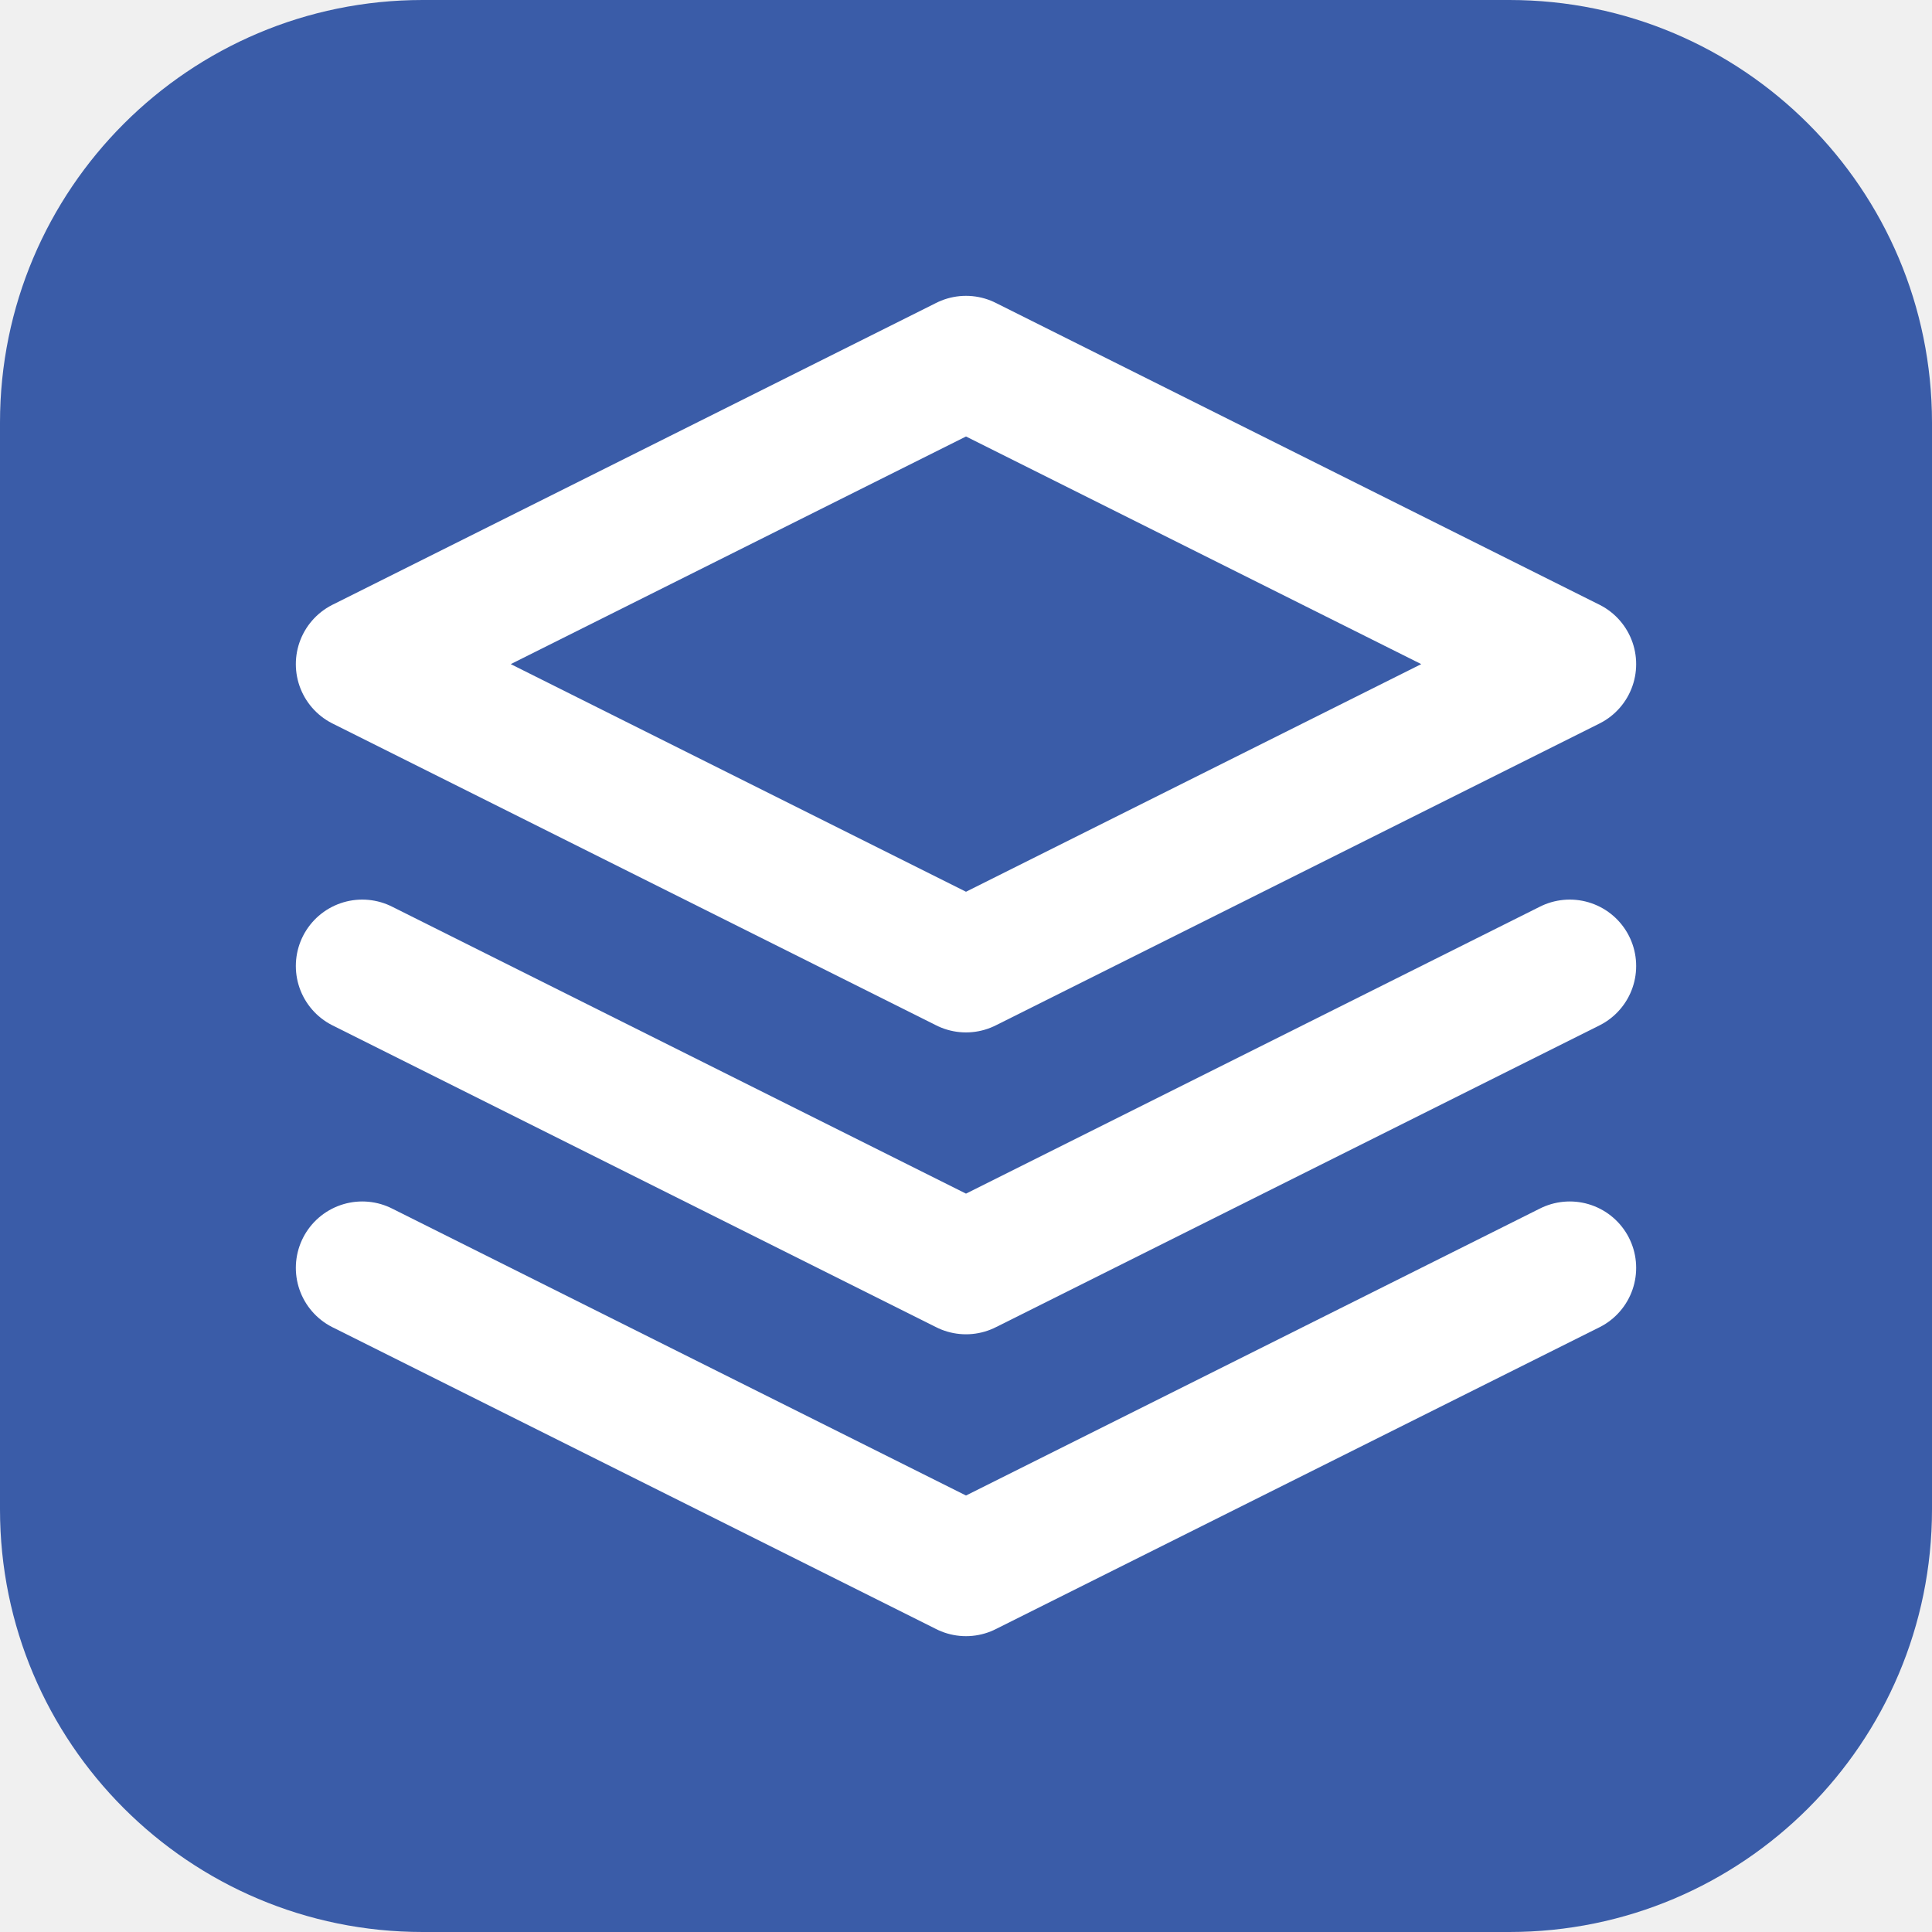
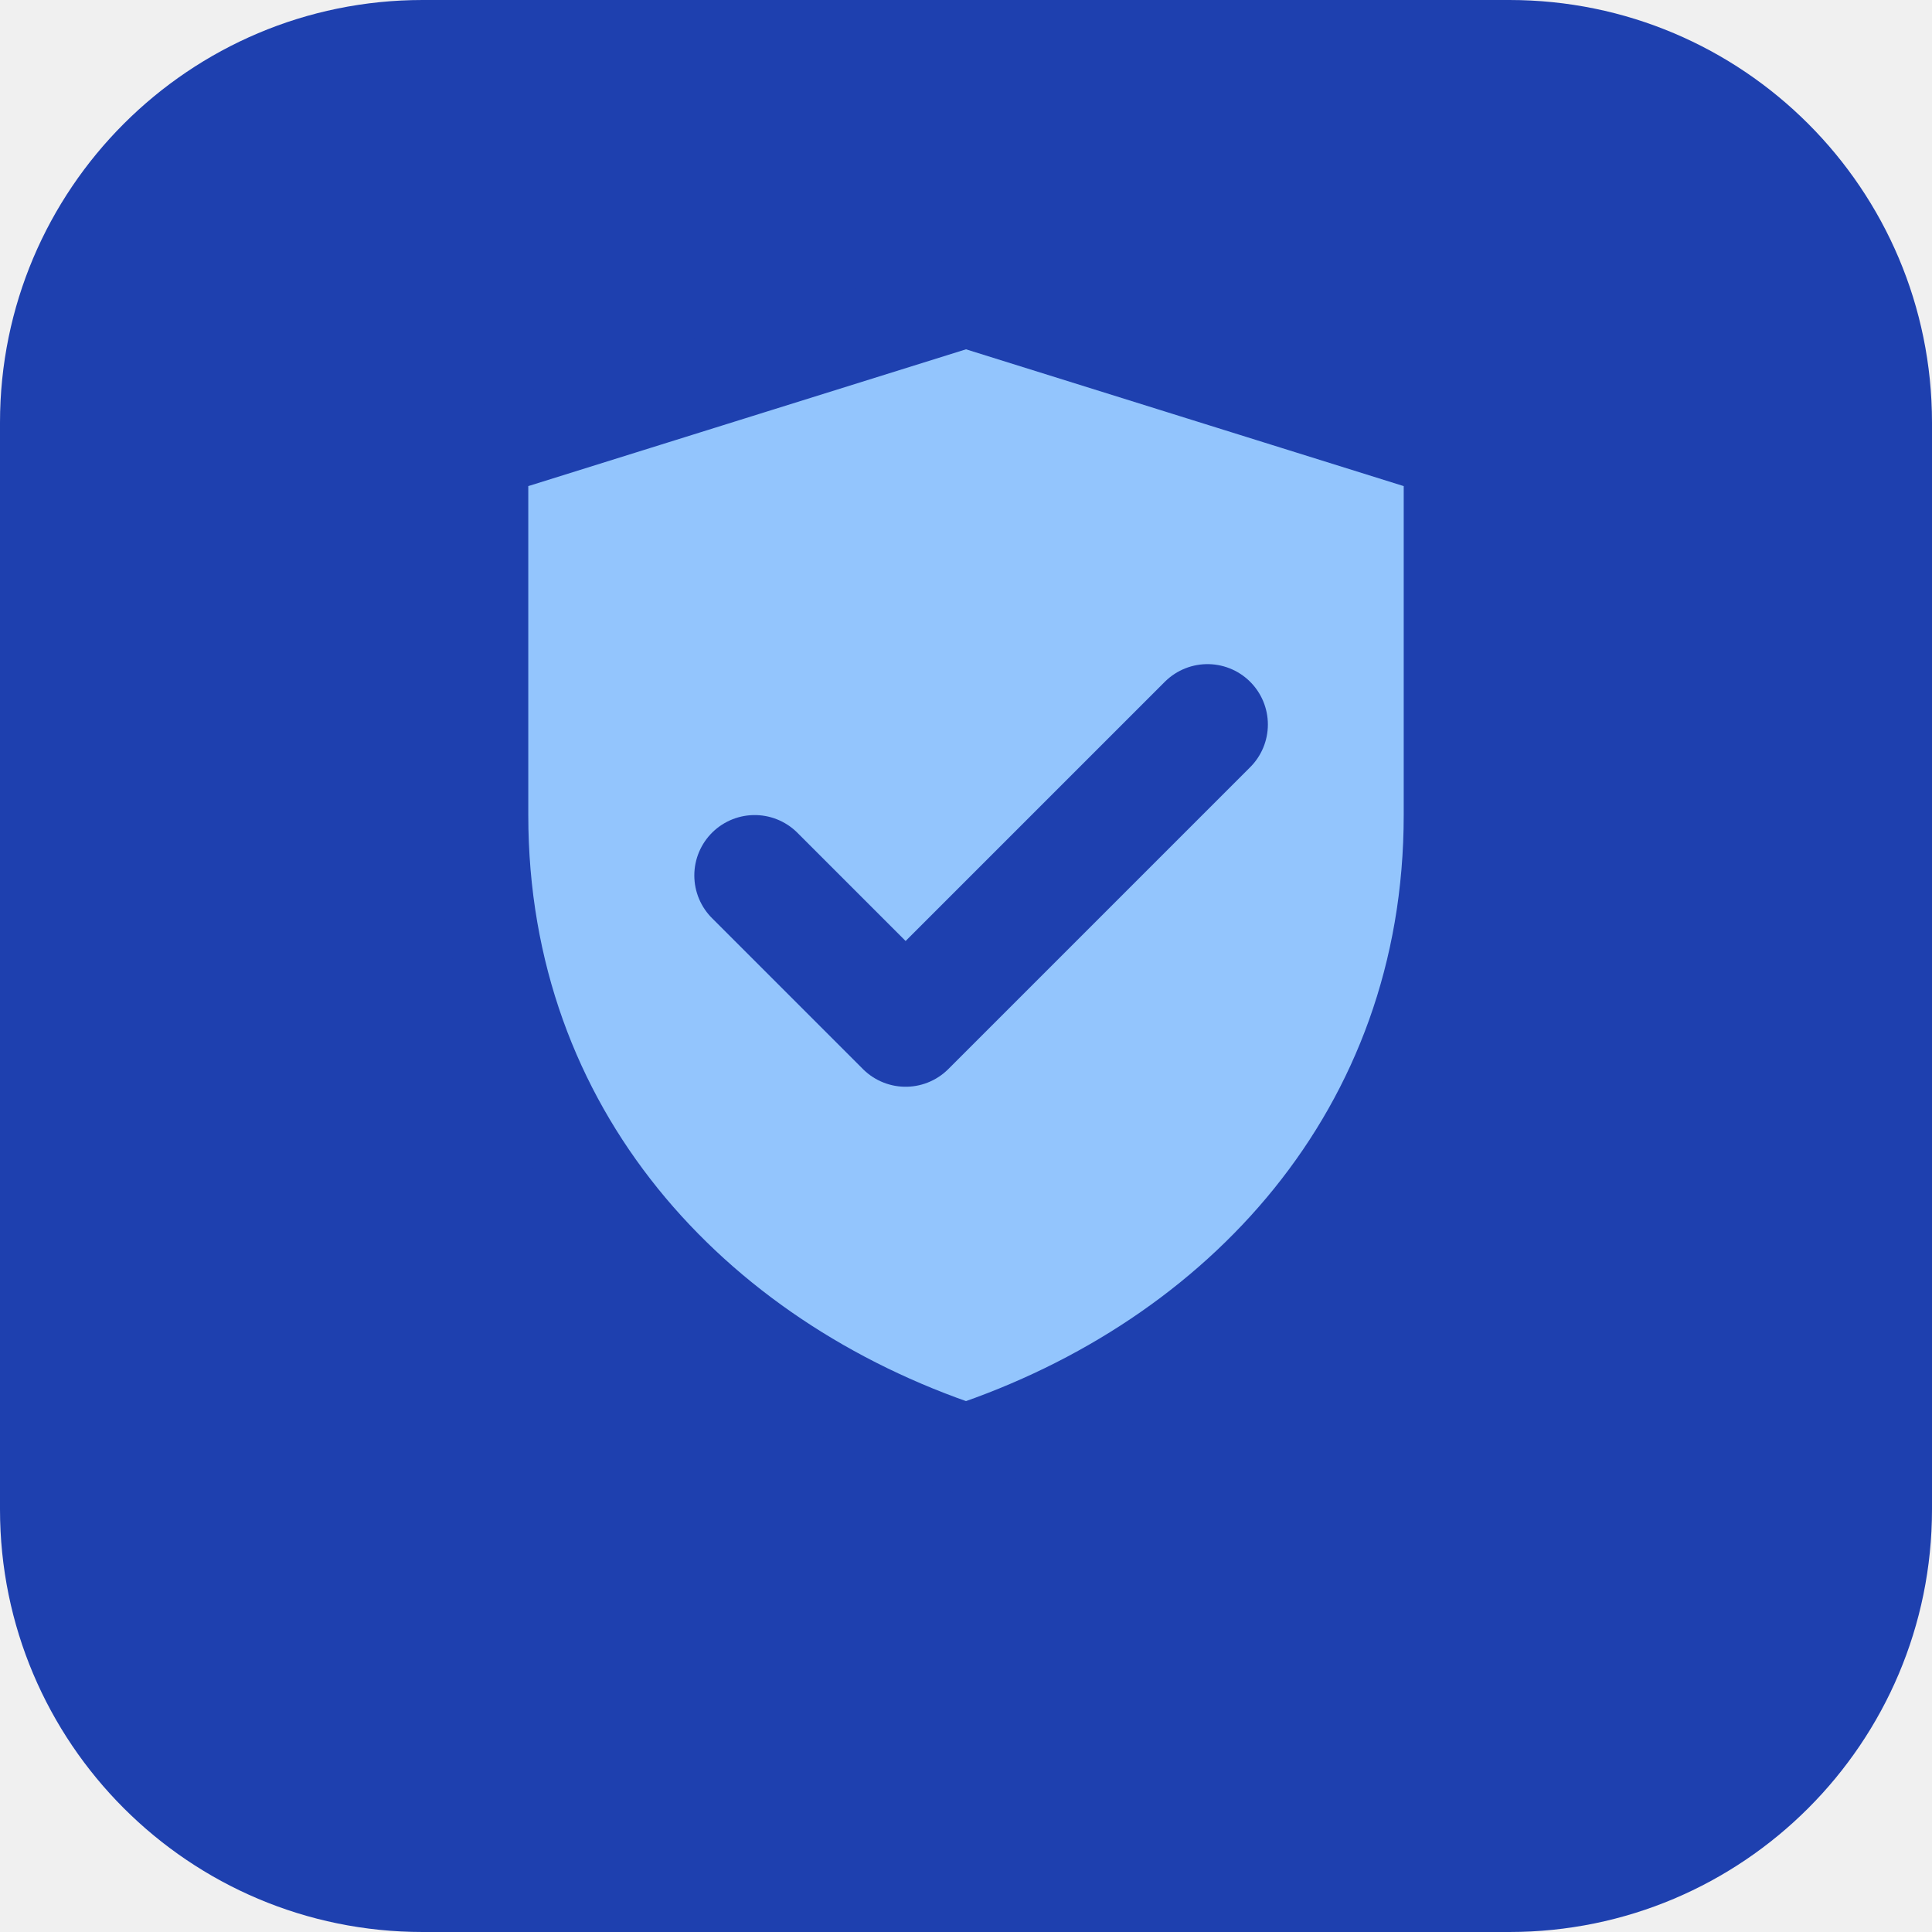
<svg xmlns="http://www.w3.org/2000/svg" viewBox="0 0 32 32">
-   <rect width="32" height="32" rx="7" fill="#3A5CA8" />
-   <g fill="none" stroke="white" stroke-width="2.2" stroke-linecap="round" stroke-linejoin="round" transform="translate(4,4)">
-     <path d="M12 2L2 7l10 5 10-5-10-5z" />
-     <path d="M2 17l10 5 10-5" />
-     <path d="M2 12l10 5 10-5" />
+   <rect width="32" height="32" rx="7" fill="#1E40AF" />
+   <g transform="translate(6,5)">
+     <path d="M10 0L2 2.5v6c0 5.25 3.5 9 8 10.5 4.5-1.5 8-5.25 8-10.5V2.5L10 0z" fill="#93C5FD" stroke="#1E40AF" stroke-width="1.5" stroke-linejoin="round" />
+     <path d="M6.5 9.5l2.5 2.5 5-5" fill="none" stroke="#1E40AF" stroke-width="2" stroke-linecap="round" stroke-linejoin="round" />
  </g>
</svg>
